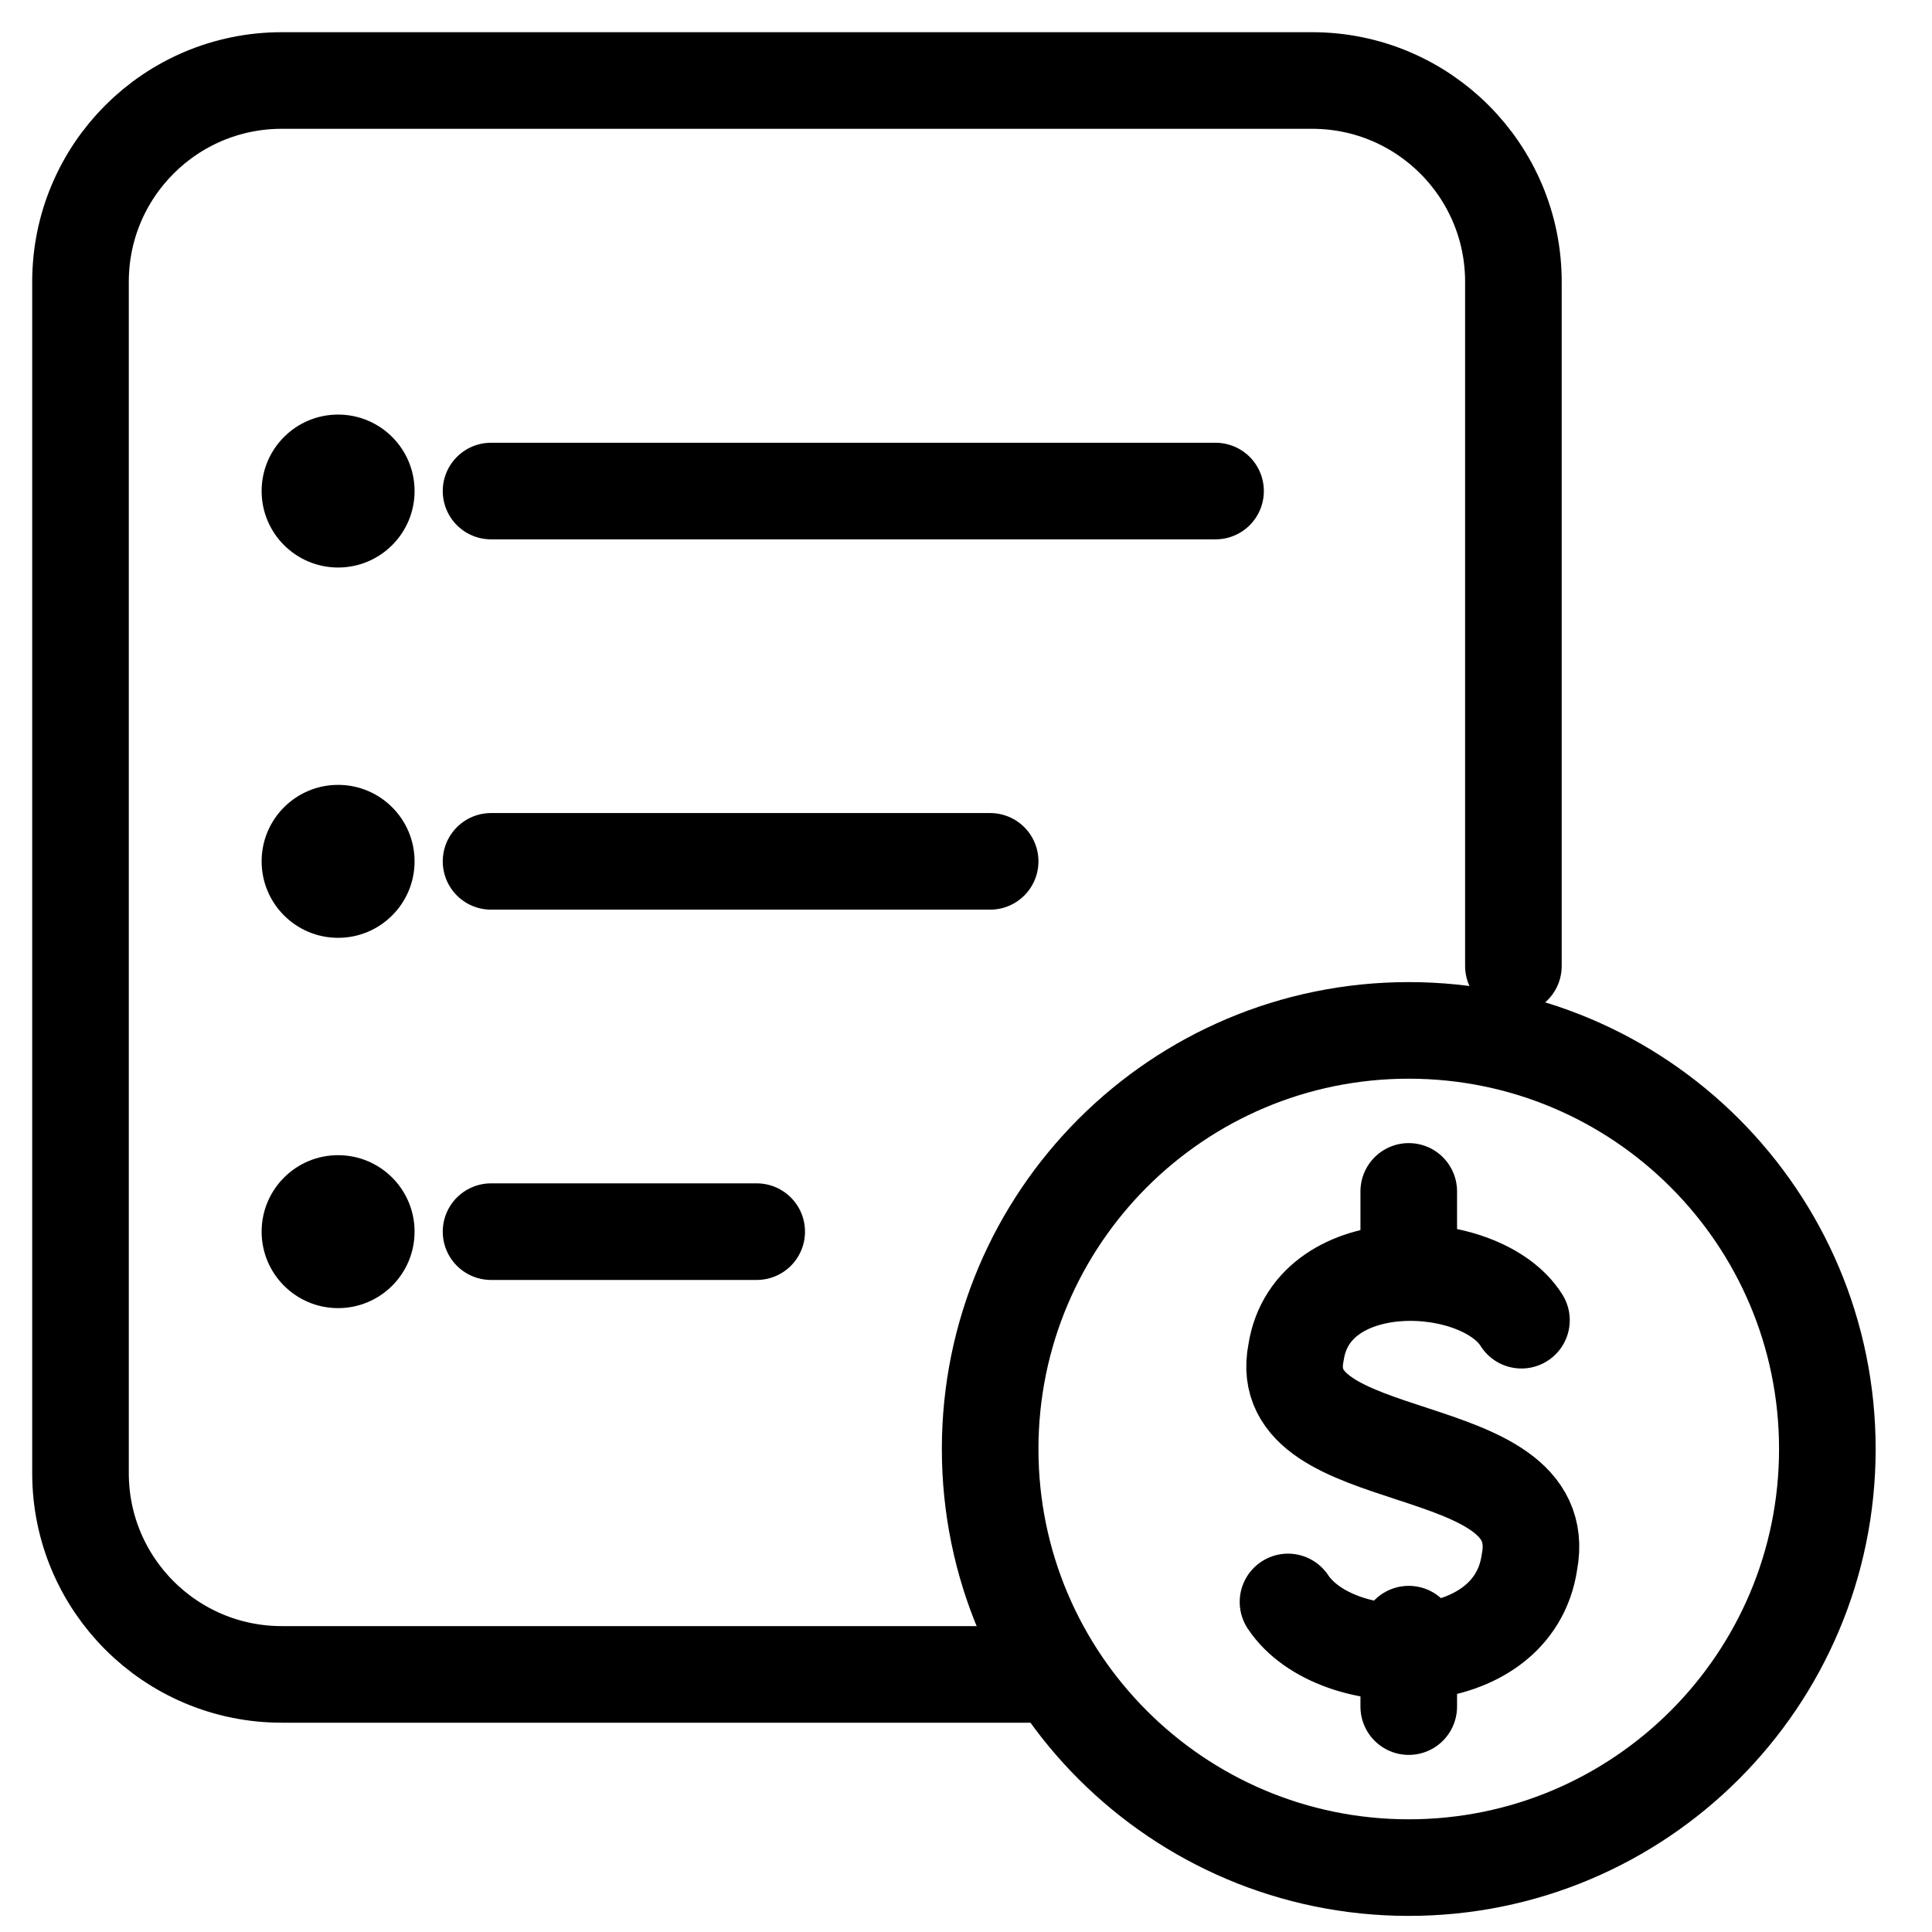
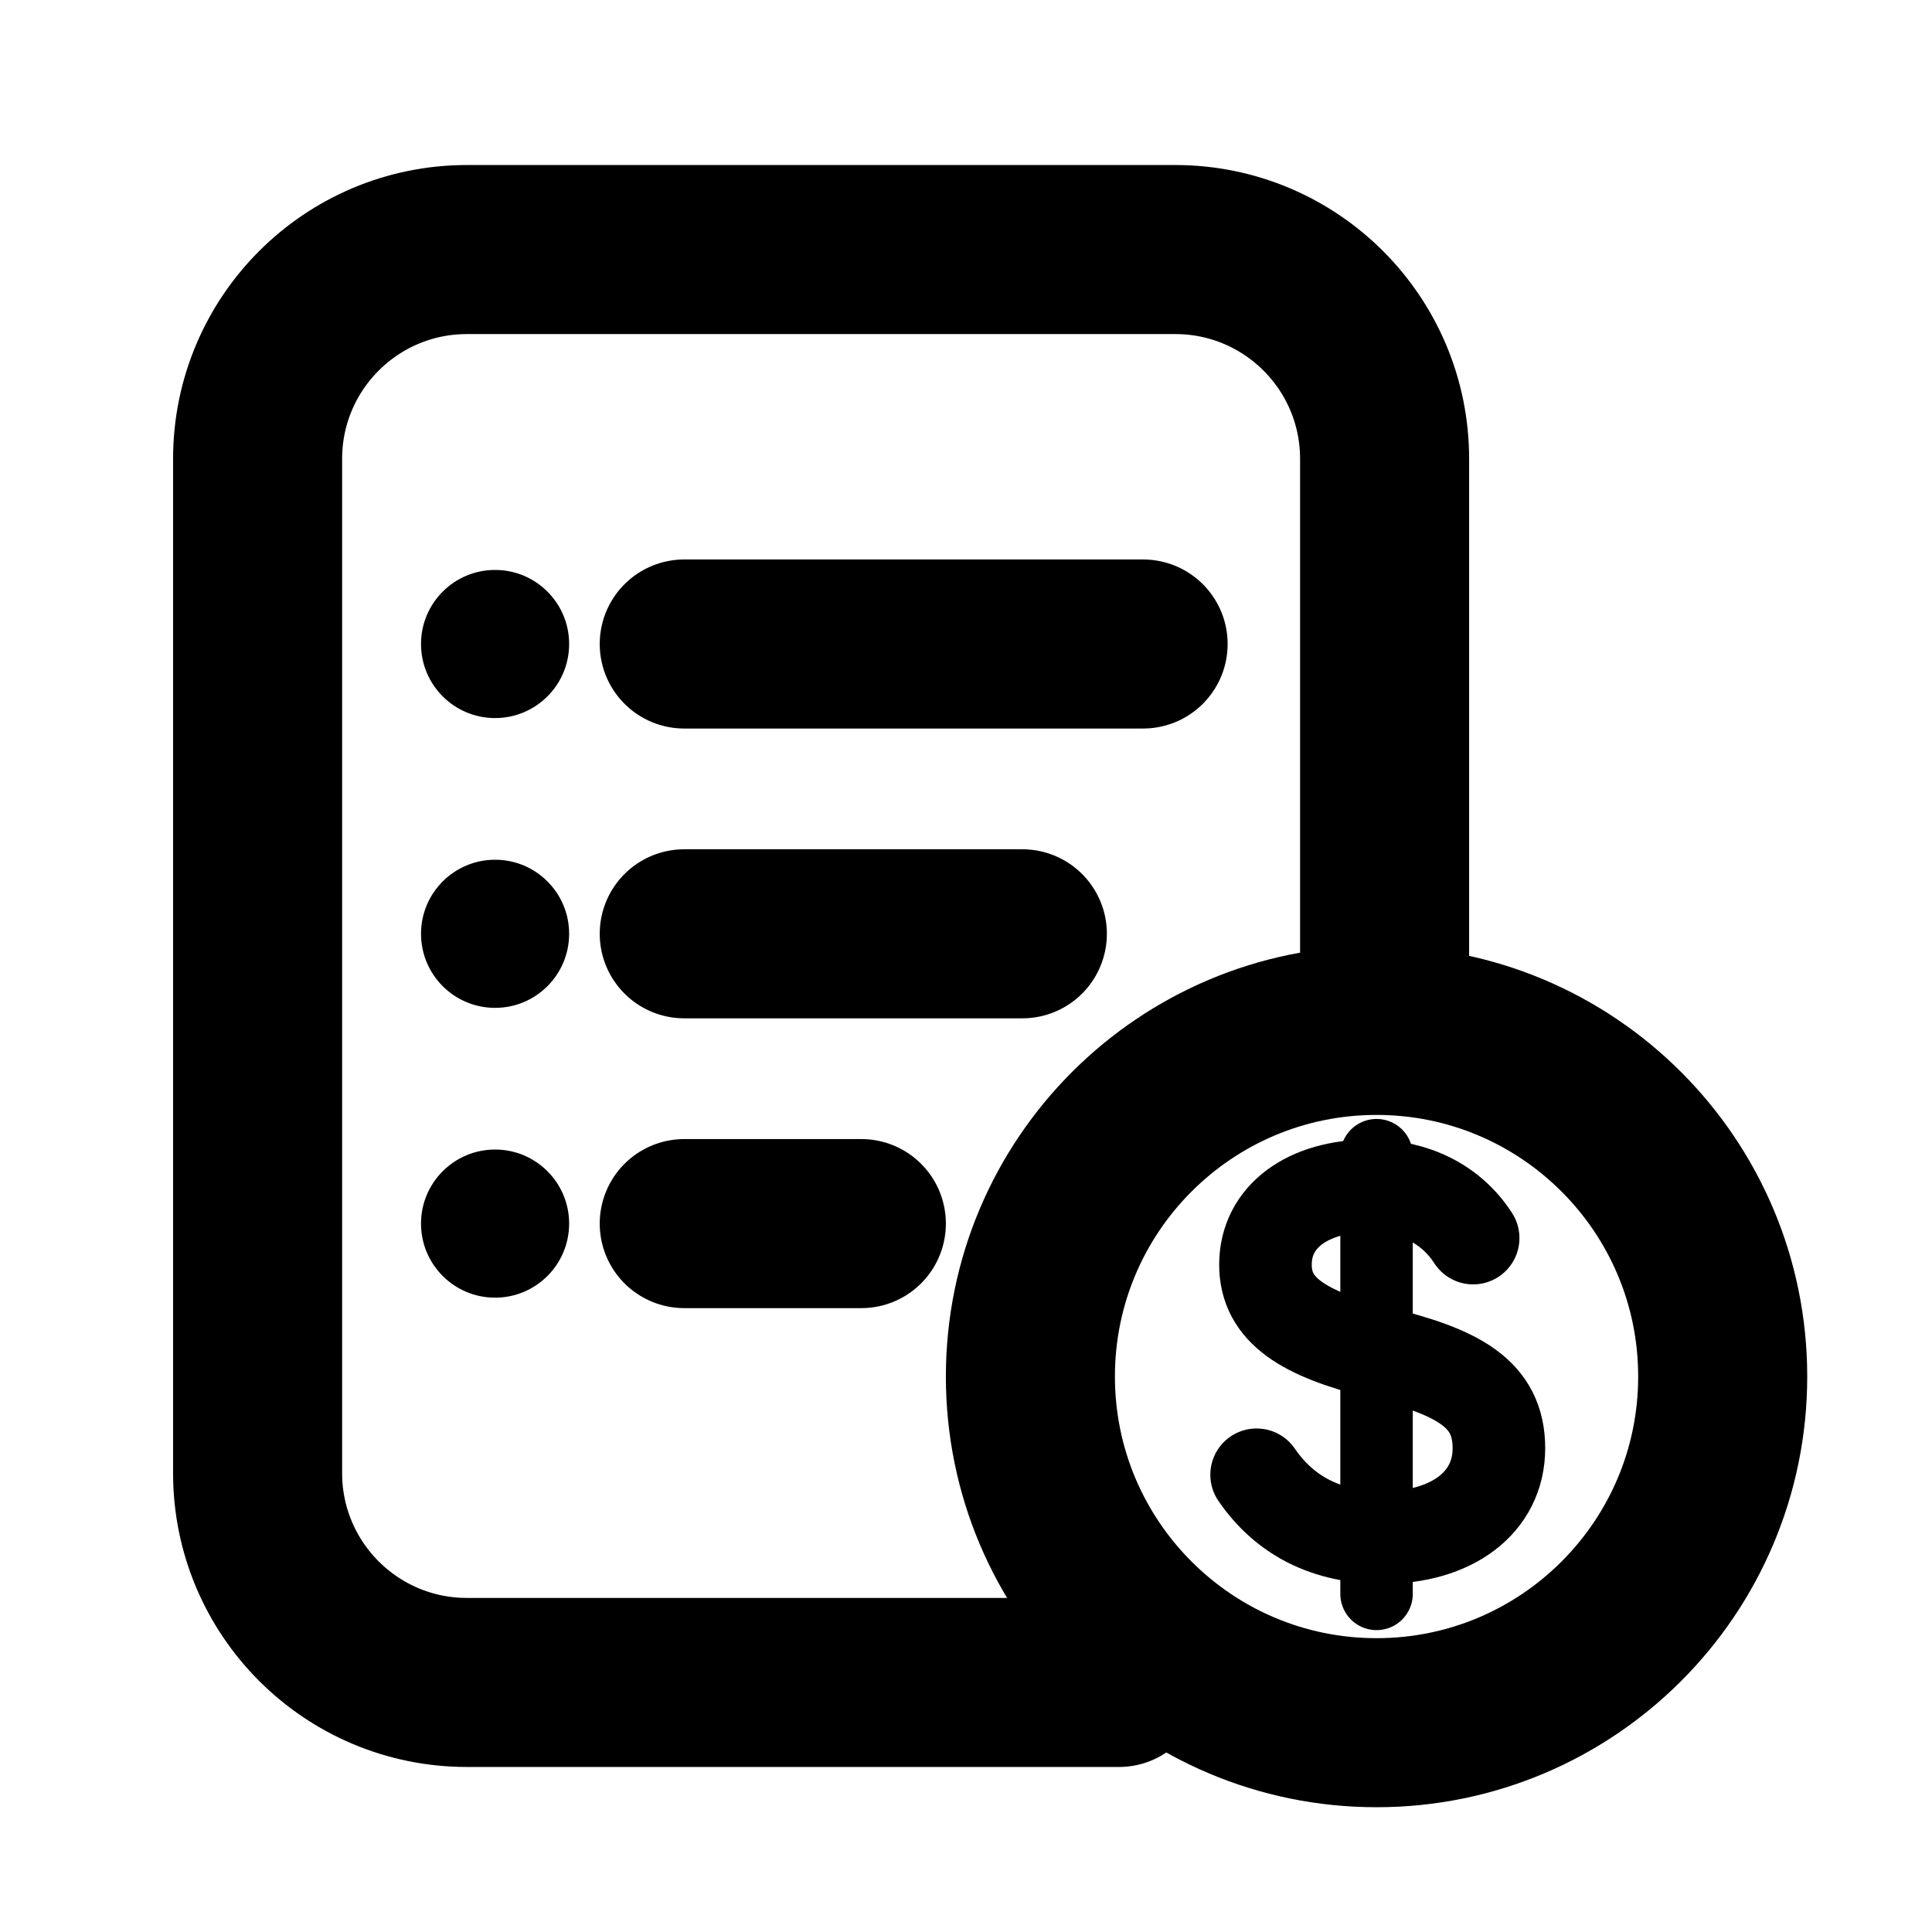
- <svg xmlns="http://www.w3.org/2000/svg" viewBox="0 0 24 24" fill="none" stroke="currentColor" stroke-width="1.2" stroke-linecap="round" stroke-linejoin="round">
-   <path d="M13 20.8H3.5A2.5 2.5 0 0 1 1 18.3V3.5A2.5 2.5 0 0 1 3.5 1h12.8a2.5 2.5 0 0 1 2.5 2.5V12" />
-   <path d="M6.1 6.1h9M6.1 10.7h6.2M6.1 15.3h3.3" />
-   <g fill="currentColor" stroke="none">
-     <circle cx="4.2" cy="6.1" r=".95" />
-     <circle cx="4.2" cy="10.7" r=".95" />
-     <circle cx="4.2" cy="15.3" r=".95" />
+ <svg xmlns="http://www.w3.org/2000/svg" width="24" height="24" viewBox="0 0 24 24" fill="none" aria-label="Activity icon" role="img">
+   <g stroke="currentColor" stroke-width="2.1" stroke-linecap="round" stroke-linejoin="round">
+     <path d="M17.2 12.7V5.7A2.6 2.6 0 0 0 14.6 3.1H5.8A2.6 2.6 0 0 0 3.2 5.7v12.6a2.6 2.6 0 0 0 2.6 2.6h8.1" />
+     <path d="M8.5 8h5.7M8.5 11.6h4.2M8.5 15.2h2.2" />
+     <circle cx="17.1" cy="17.1" r="4.3" />
  </g>
-   <circle cx="17.5" cy="18" r="5.2" />
-   <path d="M18.9 16.4c-.5-.8-2.6-.9-2.8.4-.3 1.5 3.2 1 2.9 2.6-.2 1.4-2.4 1.4-3 .5M17.5 14.8v.9m0 4.6v.9" />
+   <g fill="currentColor">
+     <circle cx="6.15" cy="8" r="0.92" />
+     <circle cx="6.15" cy="11.6" r="0.92" />
+     <circle cx="6.15" cy="15.2" r="0.92" />
+   </g>
+   <g stroke="currentColor" stroke-linecap="round" stroke-linejoin="round">
+     <path stroke-width="0.9" d="M17.1 14.35v5.45" />
+     <path stroke-width="1.15" d="M18.3 15.38c-.27-.42-.73-.65-1.28-.65-.77 0-1.3.38-1.3.98 0 .57.48.86 1.4 1.09.99.24 1.5.51 1.5 1.19 0 .68-.59 1.11-1.44 1.11-.7 0-1.22-.27-1.57-.78" />
+   </g>
</svg>
